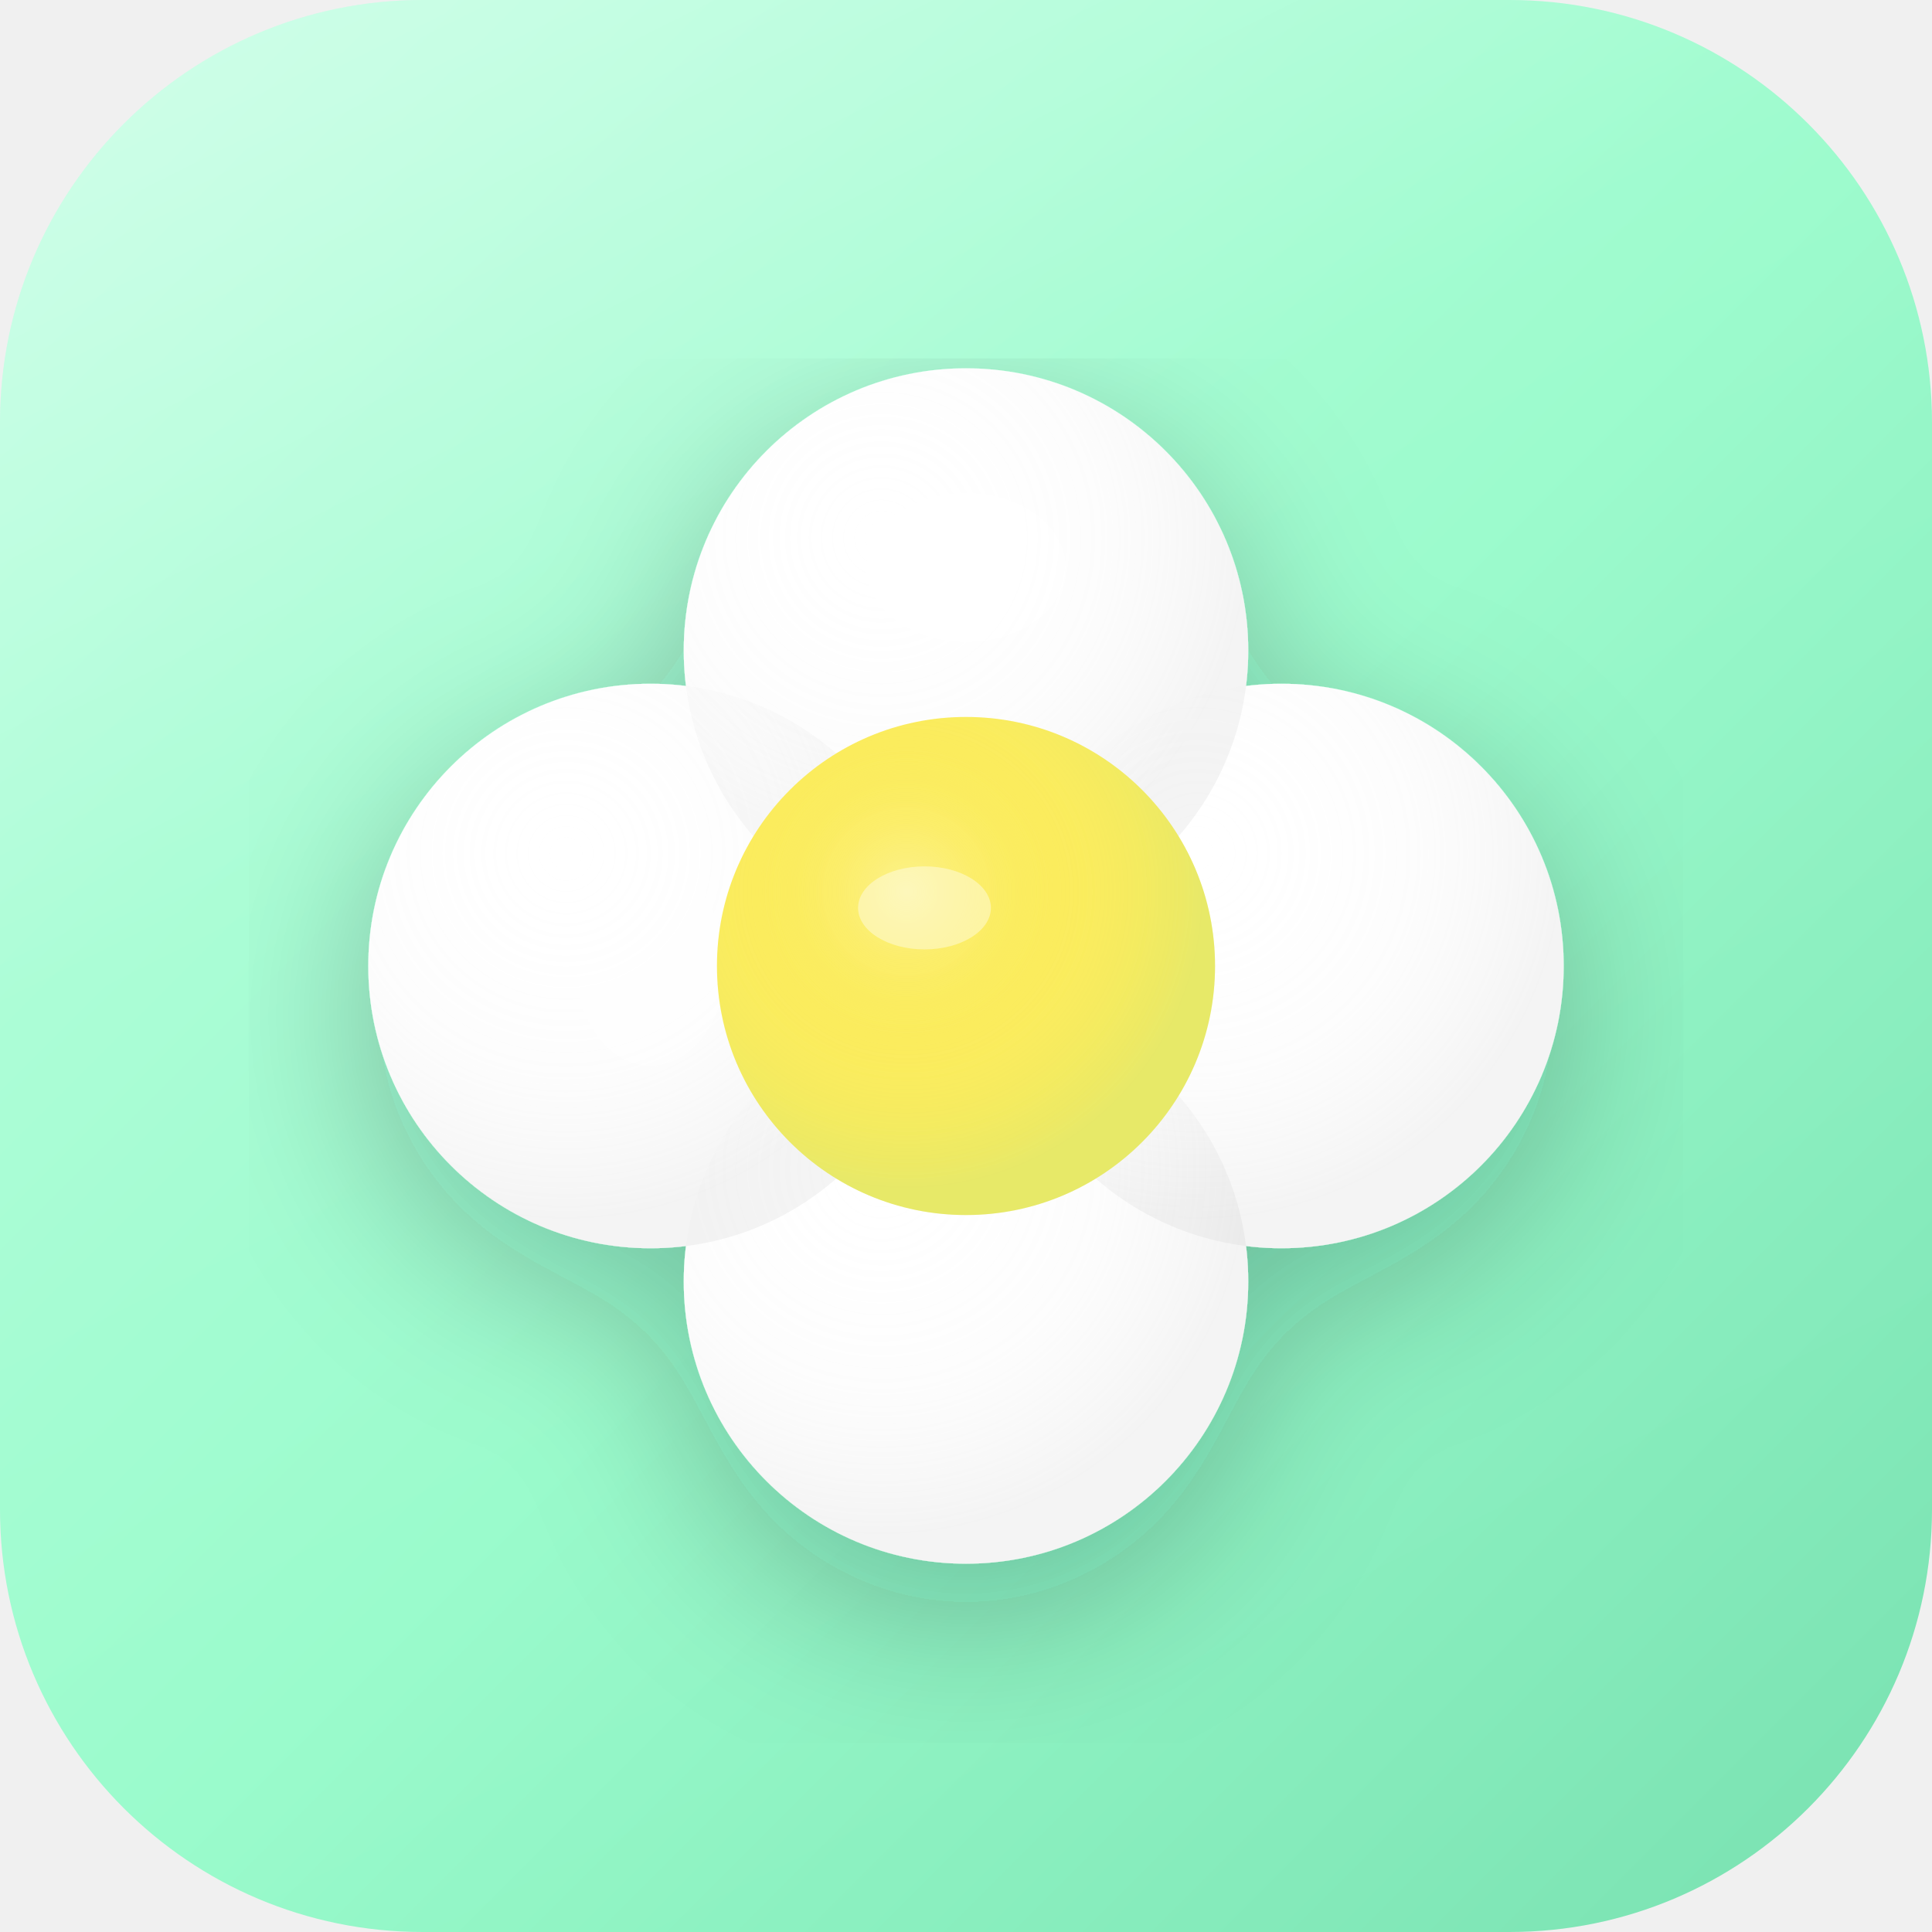
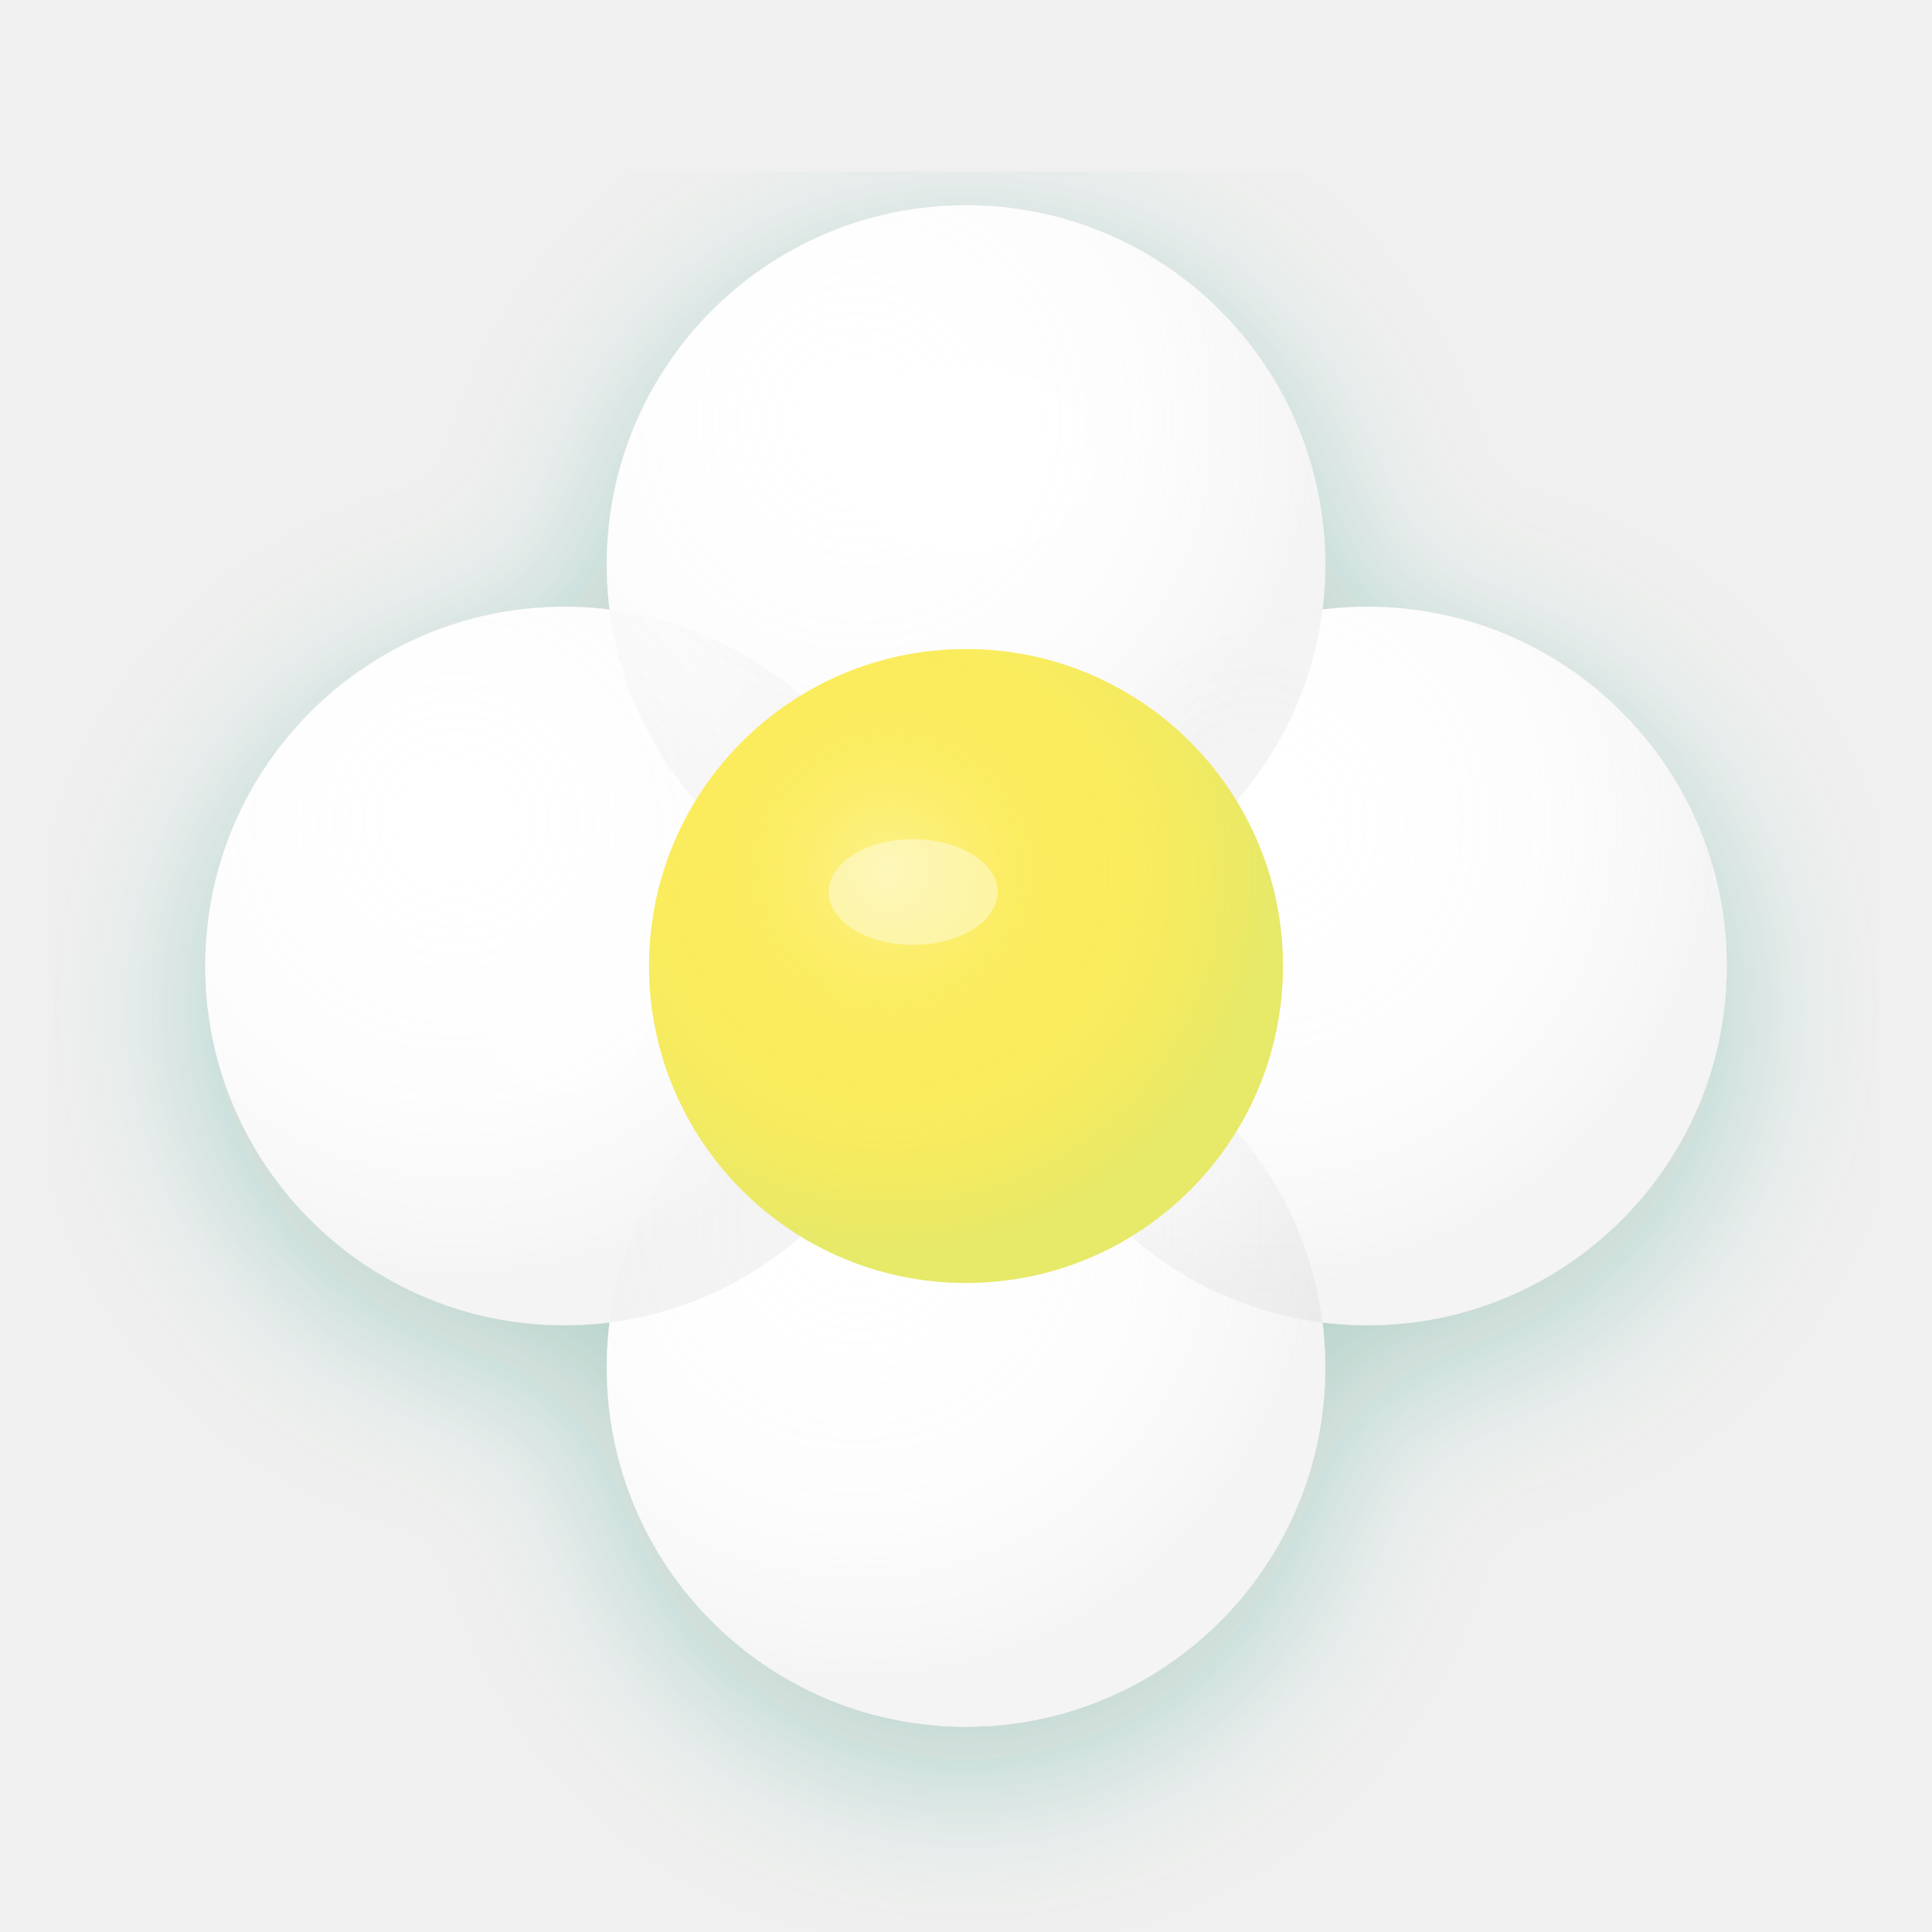
<svg xmlns="http://www.w3.org/2000/svg" viewBox="0 0 512 512">
  <defs>
-     <linearGradient id="bg" x1="0%" y1="0%" x2="100%" y2="100%">
-       <stop offset="0%" stop-color="#B8FFDE" />
-       <stop offset="52%" stop-color="#98FBCB" />
-       <stop offset="100%" stop-color="#78E0B0" />
-     </linearGradient>
-     <linearGradient id="gloss" x1="0%" y1="0%" x2="50%" y2="100%">
-       <stop offset="0%" stop-color="white" stop-opacity="0.38" />
-       <stop offset="42%" stop-color="white" stop-opacity="0.05" />
-       <stop offset="100%" stop-color="white" stop-opacity="0" />
-     </linearGradient>
    <radialGradient id="leafShade" cx="35%" cy="30%" r="65%">
      <stop offset="0%" stop-color="white" stop-opacity="0" />
      <stop offset="60%" stop-color="#e0e0e0" stop-opacity="0.08" />
      <stop offset="100%" stop-color="#c0c0c0" stop-opacity="0.18" />
    </radialGradient>
    <radialGradient id="centerShade" cx="38%" cy="35%" r="60%">
      <stop offset="0%" stop-color="white" stop-opacity="0.3" />
      <stop offset="50%" stop-color="#FBEC5D" stop-opacity="0" />
      <stop offset="100%" stop-color="#70D4A8" stop-opacity="0.15" />
    </radialGradient>
    <filter id="shadow" x="-10%" y="-5%" width="120%" height="120%">
-       <feDropShadow dx="0" dy="6" stdDeviation="10" flood-color="#0A2818" flood-opacity="0.25" />
+       <feDropShadow dx="0" dy="4" stdDeviation="8" flood-color="#2A8A70" flood-opacity="0.3" />
    </filter>
  </defs>
-   <rect width="512" height="512" rx="112" fill="url(#bg)" />
-   <rect width="512" height="512" rx="112" fill="url(#gloss)" />
-   <g transform="translate(256,256) scale(2.2) translate(-100,-100)" filter="url(#shadow)">
+   <g transform="translate(256,256) scale(2.8) translate(-100,-100)" filter="url(#shadow)">
    <ellipse cx="100" cy="62" rx="34" ry="34" fill="white" />
    <ellipse cx="138" cy="100" rx="34" ry="34" fill="white" />
    <ellipse cx="100" cy="138" rx="34" ry="34" fill="white" />
    <ellipse cx="62" cy="100" rx="34" ry="34" fill="white" />
    <ellipse cx="100" cy="62" rx="34" ry="34" fill="url(#leafShade)" />
    <ellipse cx="138" cy="100" rx="34" ry="34" fill="url(#leafShade)" />
    <ellipse cx="100" cy="138" rx="34" ry="34" fill="url(#leafShade)" />
    <ellipse cx="62" cy="100" rx="34" ry="34" fill="url(#leafShade)" />
    <ellipse cx="100" cy="52" rx="12" ry="9" fill="white" opacity="0.6" />
    <ellipse cx="62" cy="100" rx="9" ry="12" fill="white" opacity="0.4" />
    <circle cx="100" cy="100" r="30" fill="#FBEC5D" />
    <circle cx="100" cy="100" r="30" fill="url(#centerShade)" />
    <ellipse cx="95" cy="93" rx="8" ry="5" fill="white" opacity="0.4" />
  </g>
</svg>
